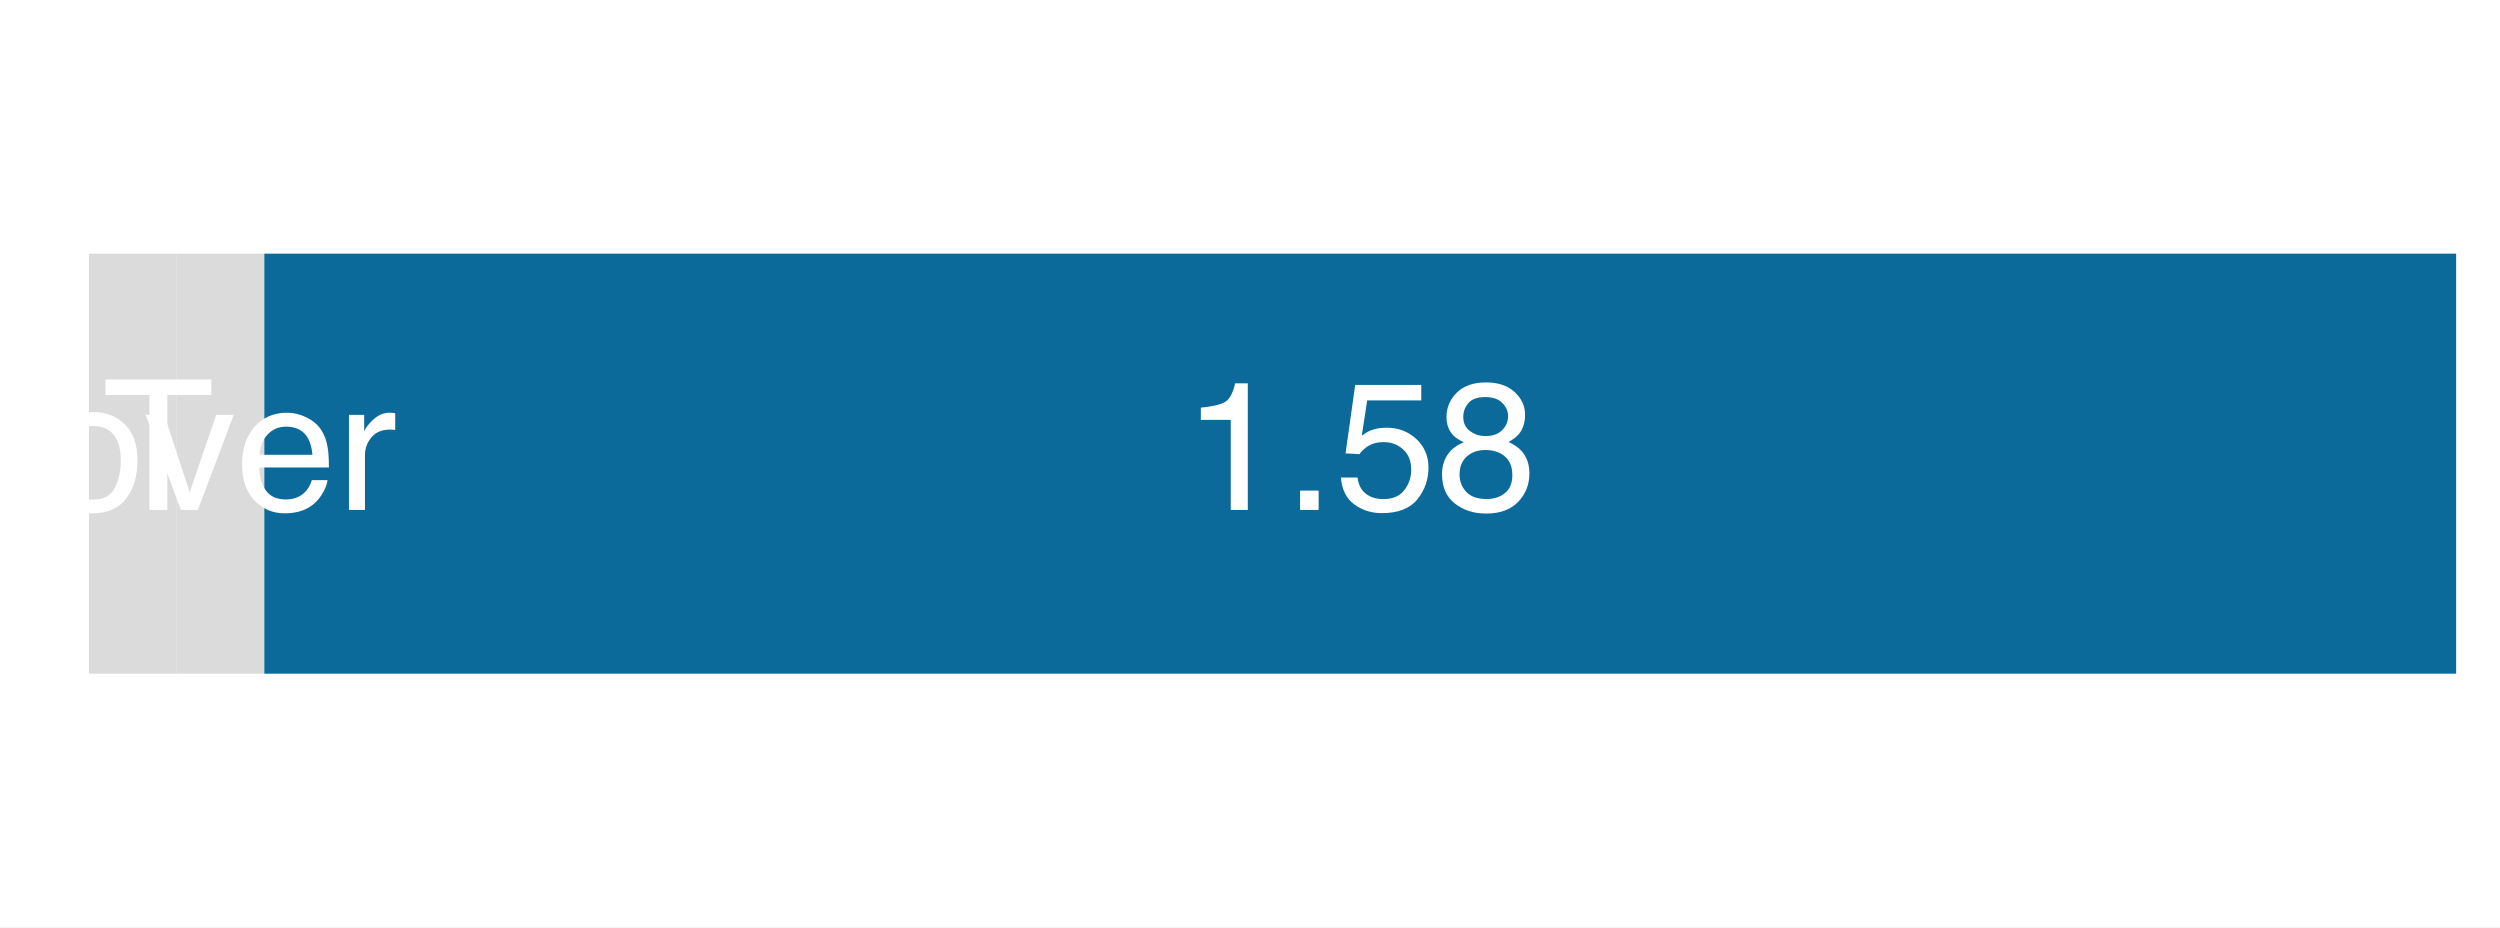
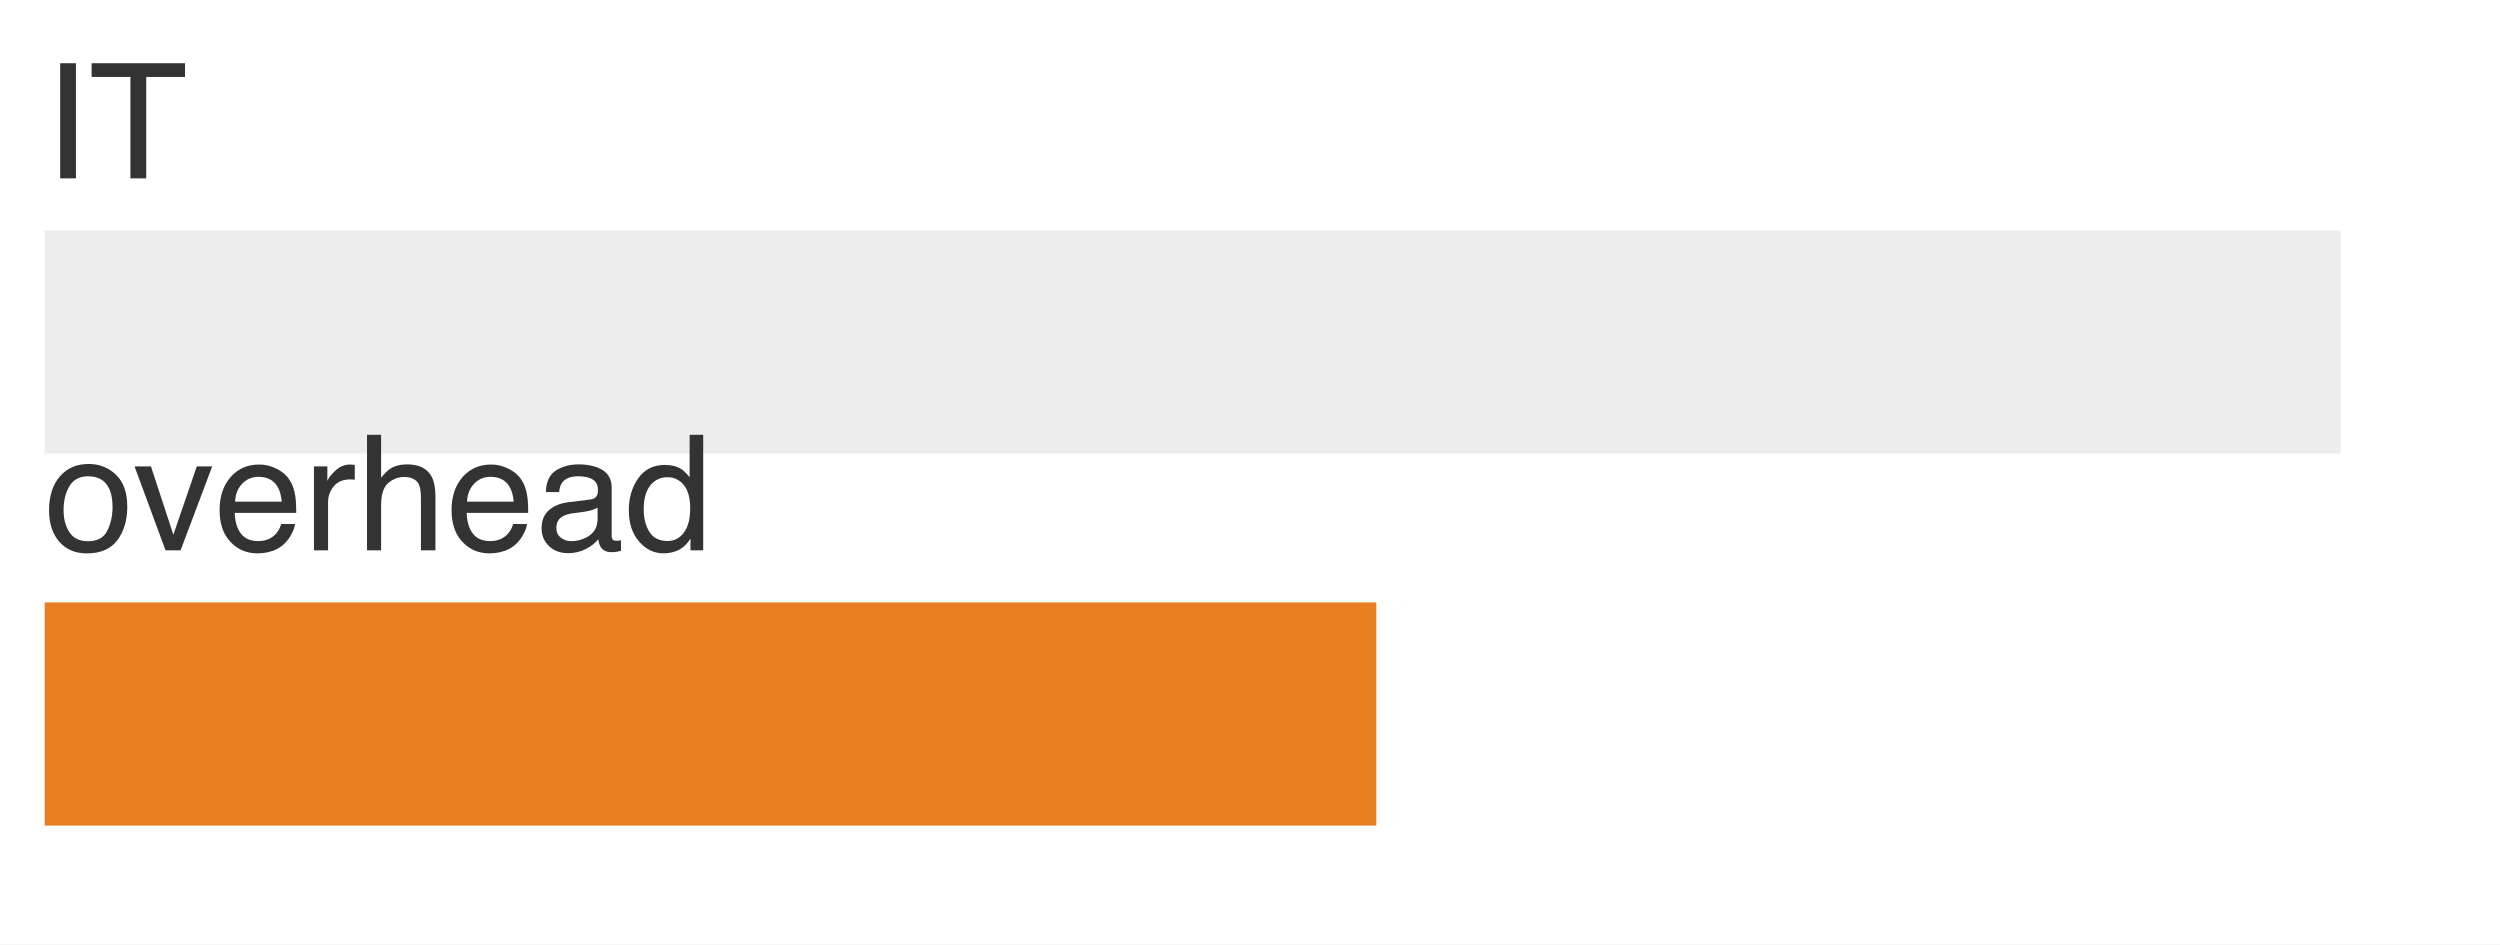
- <svg xmlns="http://www.w3.org/2000/svg" xmlns:xlink="http://www.w3.org/1999/xlink" width="82.495pt" height="30.6pt" viewBox="0 0 82.495 30.6" version="1.1">
+ <svg xmlns="http://www.w3.org/2000/svg" xmlns:xlink="http://www.w3.org/1999/xlink" width="81pt" height="30.6pt" viewBox="0 0 81 30.6" version="1.1">
  <defs>
    <style type="text/css">*{stroke-linejoin: round; stroke-linecap: butt}</style>
  </defs>
  <g id="figure_1">
    <g id="patch_1">
-       <path d="M 0 30.6 L 82.495 30.6 L 82.495 0 L 0 0 z " style="fill: #ffffff" />
+       <path d="M 0 30.6 L 81 30.6 L 81 0 L 0 0 z " style="fill: #ffffff" />
    </g>
    <g id="axes_1">
      <g id="patch_2">
-         <path d="M 2.935 29.16 L 81.055 29.16 L 81.055 1.44 L 2.935 1.44 z " style="fill: #ffffff" />
+         <path d="M 1.44 29.16 L 79.56 29.16 L 79.56 1.44 L 1.44 1.44 z " style="fill: #ffffff" />
      </g>
      <g id="patch_3">
-         <path d="M 2.935 22.23 L 5.829 22.23 L 5.829 8.37 L 2.935 8.37 z " clip-path="url(#p82f186045e)" style="fill: #cccccc; opacity: 0.7" />
+         <path d="M 1.44 14.697 L 75.84 14.697 L 75.84 7.466 L 1.44 7.466 z " clip-path="url(#pff6ddfabdc)" style="fill: #cccccc; opacity: 0.35" />
      </g>
      <g id="patch_4">
-         <path d="M 5.829 22.23 L 8.722 22.23 L 8.722 8.37 L 5.829 8.37 z " clip-path="url(#p82f186045e)" style="fill: #cccccc; opacity: 0.7" />
-       </g>
-       <g id="patch_5">
-         <path d="M 8.722 22.23 L 81.055 22.23 L 81.055 8.37 L 8.722 8.37 z " clip-path="url(#p82f186045e)" style="fill: #006395; opacity: 0.95" />
+         <path d="M 1.44 26.75 L 44.592 26.75 L 44.592 19.518 L 1.44 19.518 z " clip-path="url(#pff6ddfabdc)" style="fill: #e67817; opacity: 0.95" />
      </g>
      <g id="matplotlib.axis_1" />
      <g id="matplotlib.axis_2" />
      <g id="text_1">
-         <g style="fill: #ffffff" transform="translate(1.716354 16.82672) scale(0.06 -0.06)">
+         <g style="fill: #333333" transform="translate(1.44 5.778783) scale(0.052 -0.052)">
          <defs>
            <path id="Helvetica-49" d="M 628 4591 L 1256 4591 L 1256 0 L 628 0 L 628 4591 z " transform="scale(0.015625)" />
            <path id="Helvetica-54" d="M 3828 4591 L 3828 4044 L 2281 4044 L 2281 0 L 1650 0 L 1650 4044 L 103 4044 L 103 4591 L 3828 4591 z " transform="scale(0.015625)" />
          </defs>
          <use xlink:href="#Helvetica-49" />
          <use xlink:href="#Helvetica-54" transform="translate(27.7832 0)" />
        </g>
      </g>
      <g id="text_2">
-         <g style="fill: #ffffff" transform="translate(1.44 16.82672) scale(0.06 -0.06)">
+         <g style="fill: #333333" transform="translate(1.44 17.83096) scale(0.052 -0.052)">
          <defs>
            <path id="Helvetica-6f" d="M 1741 363 Q 2300 363 2508 786 Q 2716 1209 2716 1728 Q 2716 2197 2566 2491 Q 2328 2953 1747 2953 Q 1231 2953 997 2559 Q 763 2166 763 1609 Q 763 1075 997 719 Q 1231 363 1741 363 z M 1763 3444 Q 2409 3444 2856 3012 Q 3303 2581 3303 1744 Q 3303 934 2909 406 Q 2516 -122 1688 -122 Q 997 -122 590 345 Q 184 813 184 1600 Q 184 2444 612 2944 Q 1041 3444 1763 3444 z M 1744 3428 L 1744 3428 z " transform="scale(0.015625)" />
            <path id="Helvetica-76" d="M 688 3347 L 1581 622 L 2516 3347 L 3131 3347 L 1869 0 L 1269 0 L 34 3347 L 688 3347 z " transform="scale(0.015625)" />
            <path id="Helvetica-65" d="M 1806 3422 Q 2163 3422 2497 3255 Q 2831 3088 3006 2822 Q 3175 2569 3231 2231 Q 3281 2000 3281 1494 L 828 1494 Q 844 984 1069 676 Q 1294 369 1766 369 Q 2206 369 2469 659 Q 2619 828 2681 1050 L 3234 1050 Q 3213 866 3089 639 Q 2966 413 2813 269 Q 2556 19 2178 -69 Q 1975 -119 1719 -119 Q 1094 -119 659 336 Q 225 791 225 1609 Q 225 2416 662 2919 Q 1100 3422 1806 3422 z M 2703 1941 Q 2669 2306 2544 2525 Q 2313 2931 1772 2931 Q 1384 2931 1121 2651 Q 859 2372 844 1941 L 2703 1941 z M 1753 3428 L 1753 3428 z " transform="scale(0.015625)" />
            <path id="Helvetica-72" d="M 428 3347 L 963 3347 L 963 2769 Q 1028 2938 1284 3180 Q 1541 3422 1875 3422 Q 1891 3422 1928 3419 Q 1966 3416 2056 3406 L 2056 2813 Q 2006 2822 1964 2825 Q 1922 2828 1872 2828 Q 1447 2828 1219 2554 Q 991 2281 991 1925 L 991 0 L 428 0 L 428 3347 z " transform="scale(0.015625)" />
+             <path id="Helvetica-68" d="M 413 4606 L 975 4606 L 975 2894 Q 1175 3147 1334 3250 Q 1606 3428 2013 3428 Q 2741 3428 3000 2919 Q 3141 2641 3141 2147 L 3141 0 L 2563 0 L 2563 2109 Q 2563 2478 2469 2650 Q 2316 2925 1894 2925 Q 1544 2925 1259 2684 Q 975 2444 975 1775 L 975 0 L 413 0 L 413 4606 z " transform="scale(0.015625)" />
+             <path id="Helvetica-61" d="M 844 891 Q 844 647 1022 506 Q 1200 366 1444 366 Q 1741 366 2019 503 Q 2488 731 2488 1250 L 2488 1703 Q 2384 1638 2221 1594 Q 2059 1550 1903 1531 L 1563 1488 Q 1256 1447 1103 1359 Q 844 1213 844 891 z M 2206 2028 Q 2400 2053 2466 2191 Q 2503 2266 2503 2406 Q 2503 2694 2298 2823 Q 2094 2953 1713 2953 Q 1272 2953 1088 2716 Q 984 2584 953 2325 L 428 2325 Q 444 2944 830 3186 Q 1216 3428 1725 3428 Q 2316 3428 2684 3203 Q 3050 2978 3050 2503 L 3050 575 Q 3050 488 3086 434 Q 3122 381 3238 381 Q 3275 381 3322 386 Q 3369 391 3422 400 L 3422 -16 Q 3291 -53 3222 -62 Q 3153 -72 3034 -72 Q 2744 -72 2613 134 Q 2544 244 2516 444 Q 2344 219 2022 53 Q 1700 -113 1313 -113 Q 847 -113 551 170 Q 256 453 256 878 Q 256 1344 547 1600 Q 838 1856 1309 1916 L 2206 2028 z M 1741 3428 L 1741 3428 z " transform="scale(0.015625)" />
+             <path id="Helvetica-64" d="M 769 1634 Q 769 1097 997 734 Q 1225 372 1728 372 Q 2119 372 2370 708 Q 2622 1044 2622 1672 Q 2622 2306 2362 2611 Q 2103 2916 1722 2916 Q 1297 2916 1033 2591 Q 769 2266 769 1634 z M 1616 3406 Q 2000 3406 2259 3244 Q 2409 3150 2600 2916 L 2600 4606 L 3141 4606 L 3141 0 L 2634 0 L 2634 466 Q 2438 156 2169 18 Q 1900 -119 1553 -119 Q 994 -119 584 351 Q 175 822 175 1603 Q 175 2334 548 2870 Q 922 3406 1616 3406 z " transform="scale(0.015625)" />
          </defs>
          <use xlink:href="#Helvetica-6f" />
          <use xlink:href="#Helvetica-76" transform="translate(55.61523 0)" />
          <use xlink:href="#Helvetica-65" transform="translate(105.6152 0)" />
          <use xlink:href="#Helvetica-72" transform="translate(161.2305 0)" />
-         </g>
-       </g>
-       <g id="text_3">
-         <g style="fill: #ffffff" transform="translate(39.05052 16.82672) scale(0.06 -0.06)">
-           <defs>
-             <path id="Helvetica-31" d="M 613 3169 L 613 3600 Q 1222 3659 1462 3798 Q 1703 3938 1822 4456 L 2266 4456 L 2266 0 L 1666 0 L 1666 3169 L 613 3169 z " transform="scale(0.015625)" />
-             <path id="Helvetica-2e" d="M 547 681 L 1200 681 L 1200 0 L 547 0 L 547 681 z " transform="scale(0.015625)" />
-             <path id="Helvetica-35" d="M 791 1141 Q 847 659 1238 475 Q 1438 381 1700 381 Q 2200 381 2440 700 Q 2681 1019 2681 1406 Q 2681 1875 2395 2131 Q 2109 2388 1709 2388 Q 1419 2388 1211 2275 Q 1003 2163 856 1963 L 369 1991 L 709 4400 L 3034 4400 L 3034 3856 L 1131 3856 L 941 2613 Q 1097 2731 1238 2791 Q 1488 2894 1816 2894 Q 2431 2894 2859 2497 Q 3288 2100 3288 1491 Q 3288 856 2895 371 Q 2503 -113 1644 -113 Q 1097 -113 676 195 Q 256 503 206 1141 L 791 1141 z " transform="scale(0.015625)" />
-             <path id="Helvetica-38" d="M 1741 2600 Q 2113 2600 2322 2808 Q 2531 3016 2531 3303 Q 2531 3553 2331 3762 Q 2131 3972 1722 3972 Q 1316 3972 1134 3762 Q 953 3553 953 3272 Q 953 2956 1187 2778 Q 1422 2600 1741 2600 z M 1775 384 Q 2166 384 2423 595 Q 2681 806 2681 1225 Q 2681 1659 2415 1884 Q 2150 2109 1734 2109 Q 1331 2109 1076 1879 Q 822 1650 822 1244 Q 822 894 1055 639 Q 1288 384 1775 384 z M 975 2384 Q 741 2484 609 2619 Q 363 2869 363 3269 Q 363 3769 725 4128 Q 1088 4488 1753 4488 Q 2397 4488 2762 4148 Q 3128 3809 3128 3356 Q 3128 2938 2916 2678 Q 2797 2531 2547 2391 Q 2825 2263 2984 2097 Q 3281 1784 3281 1284 Q 3281 694 2884 283 Q 2488 -128 1763 -128 Q 1109 -128 657 226 Q 206 581 206 1256 Q 206 1653 400 1942 Q 594 2231 975 2384 z " transform="scale(0.015625)" />
-           </defs>
-           <use xlink:href="#Helvetica-31" />
-           <use xlink:href="#Helvetica-2e" transform="translate(55.61523 0)" />
-           <use xlink:href="#Helvetica-35" transform="translate(83.39844 0)" />
-           <use xlink:href="#Helvetica-38" transform="translate(139.0137 0)" />
+           <use xlink:href="#Helvetica-68" transform="translate(194.5312 0)" />
+           <use xlink:href="#Helvetica-65" transform="translate(250.1465 0)" />
+           <use xlink:href="#Helvetica-61" transform="translate(305.7617 0)" />
+           <use xlink:href="#Helvetica-64" transform="translate(361.377 0)" />
        </g>
      </g>
    </g>
  </g>
  <defs>
-     <clipPath id="p82f186045e">
-       <rect x="2.935" y="1.44" width="78.12" height="27.72" />
+     <clipPath id="pff6ddfabdc">
+       <rect x="1.44" y="1.44" width="78.12" height="27.72" />
    </clipPath>
  </defs>
</svg>
